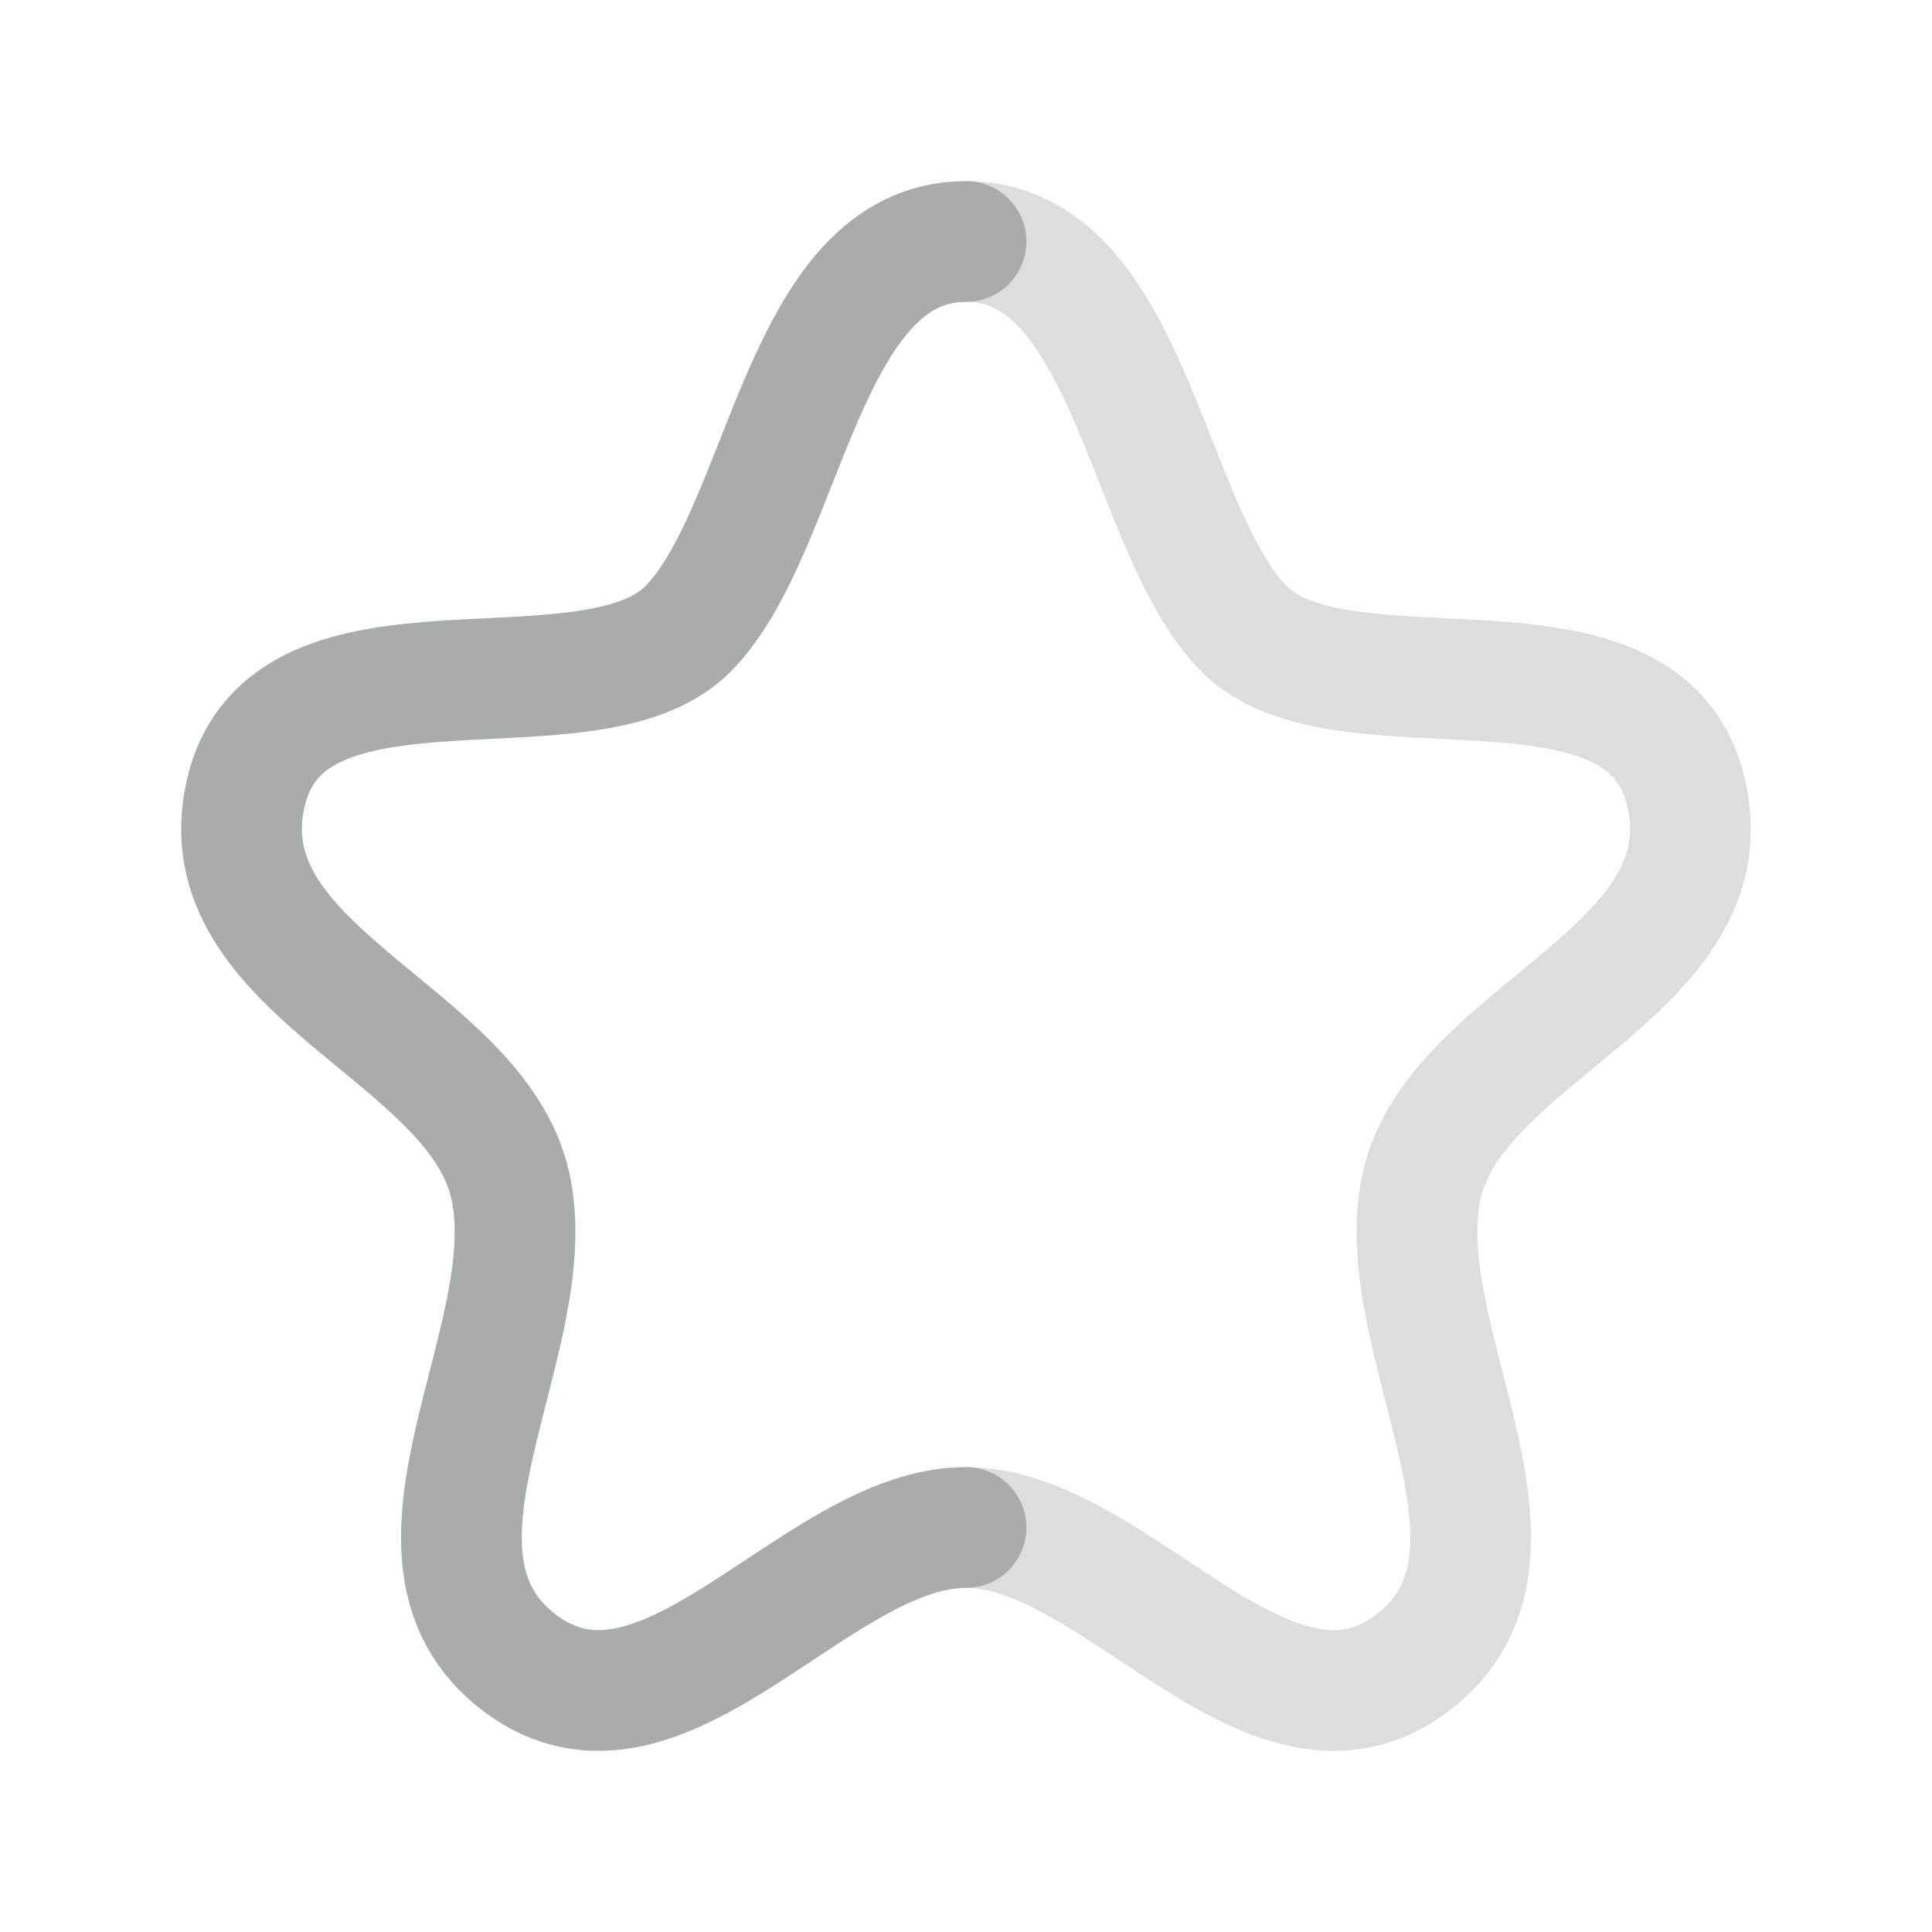
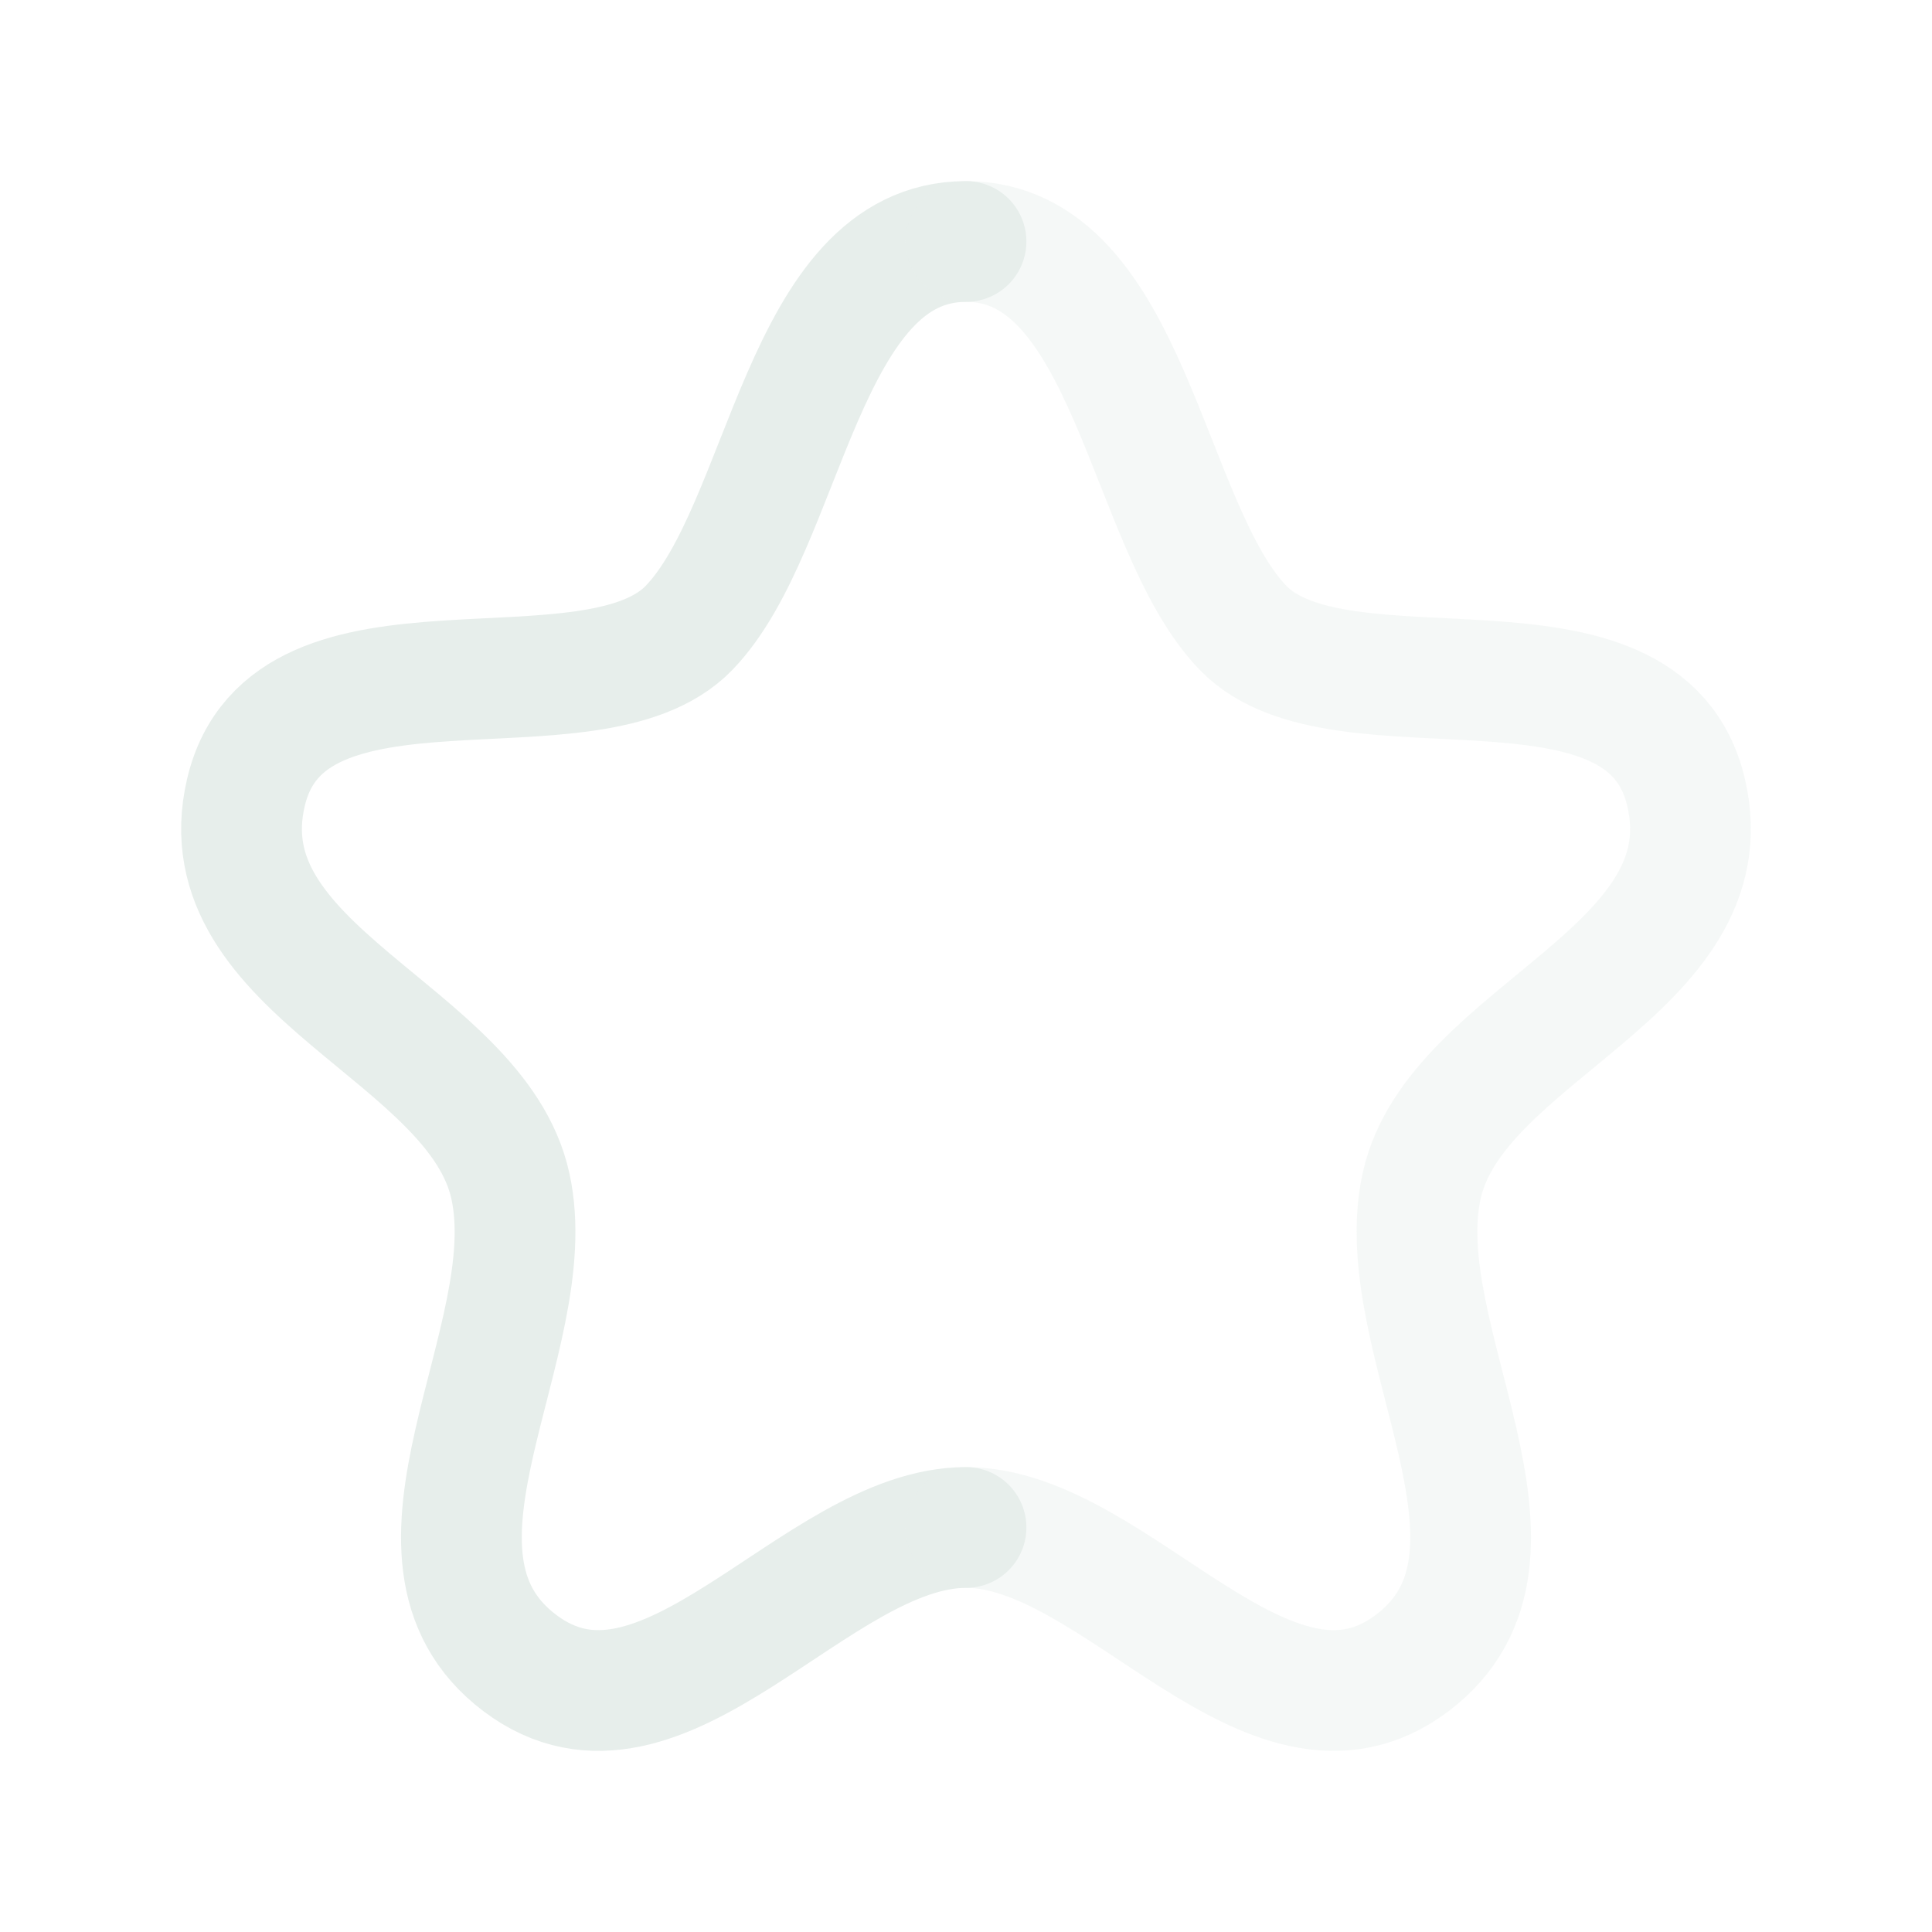
<svg xmlns="http://www.w3.org/2000/svg" width="24" height="24" viewBox="0 0 24 24" fill="none">
-   <path d="M12 3C9.964 3 9.771 6.547 8.559 7.8C7.347 9.053 3.578 7.62 3.055 9.844C2.532 12.069 5.922 12.824 6.34 14.733C6.761 16.643 4.689 19.325 6.459 20.66C8.229 21.994 10.134 18.975 12 18.975" stroke="#A8ADAA" stroke-width="1.5" stroke-linecap="round" stroke-linejoin="round" />
-   <path opacity="0.4" d="M12 3C14.036 3 14.23 6.547 15.442 7.8C16.653 9.053 20.423 7.62 20.945 9.844C21.468 12.069 18.079 12.824 17.66 14.733C17.241 16.643 19.311 19.325 17.541 20.66C15.771 21.994 13.866 18.975 12 18.975" stroke="#A8ADAA" stroke-width="1.5" stroke-linecap="round" stroke-linejoin="round" />
+   <path d="M12 3C9.964 3 9.771 6.547 8.559 7.8C7.347 9.053 3.578 7.62 3.055 9.844C2.532 12.069 5.922 12.824 6.34 14.733C6.761 16.643 4.689 19.325 6.459 20.66C8.229 21.994 10.134 18.975 12 18.975" stroke="#E7EEEB" stroke-width="1.5" stroke-linecap="round" stroke-linejoin="round" />
+   <path opacity="0.4" d="M12 3C14.036 3 14.23 6.547 15.442 7.8C16.653 9.053 20.423 7.62 20.945 9.844C21.468 12.069 18.079 12.824 17.66 14.733C17.241 16.643 19.311 19.325 17.541 20.66C15.771 21.994 13.866 18.975 12 18.975" stroke="#E7EEEB" stroke-width="1.5" stroke-linecap="round" stroke-linejoin="round" />
</svg>
